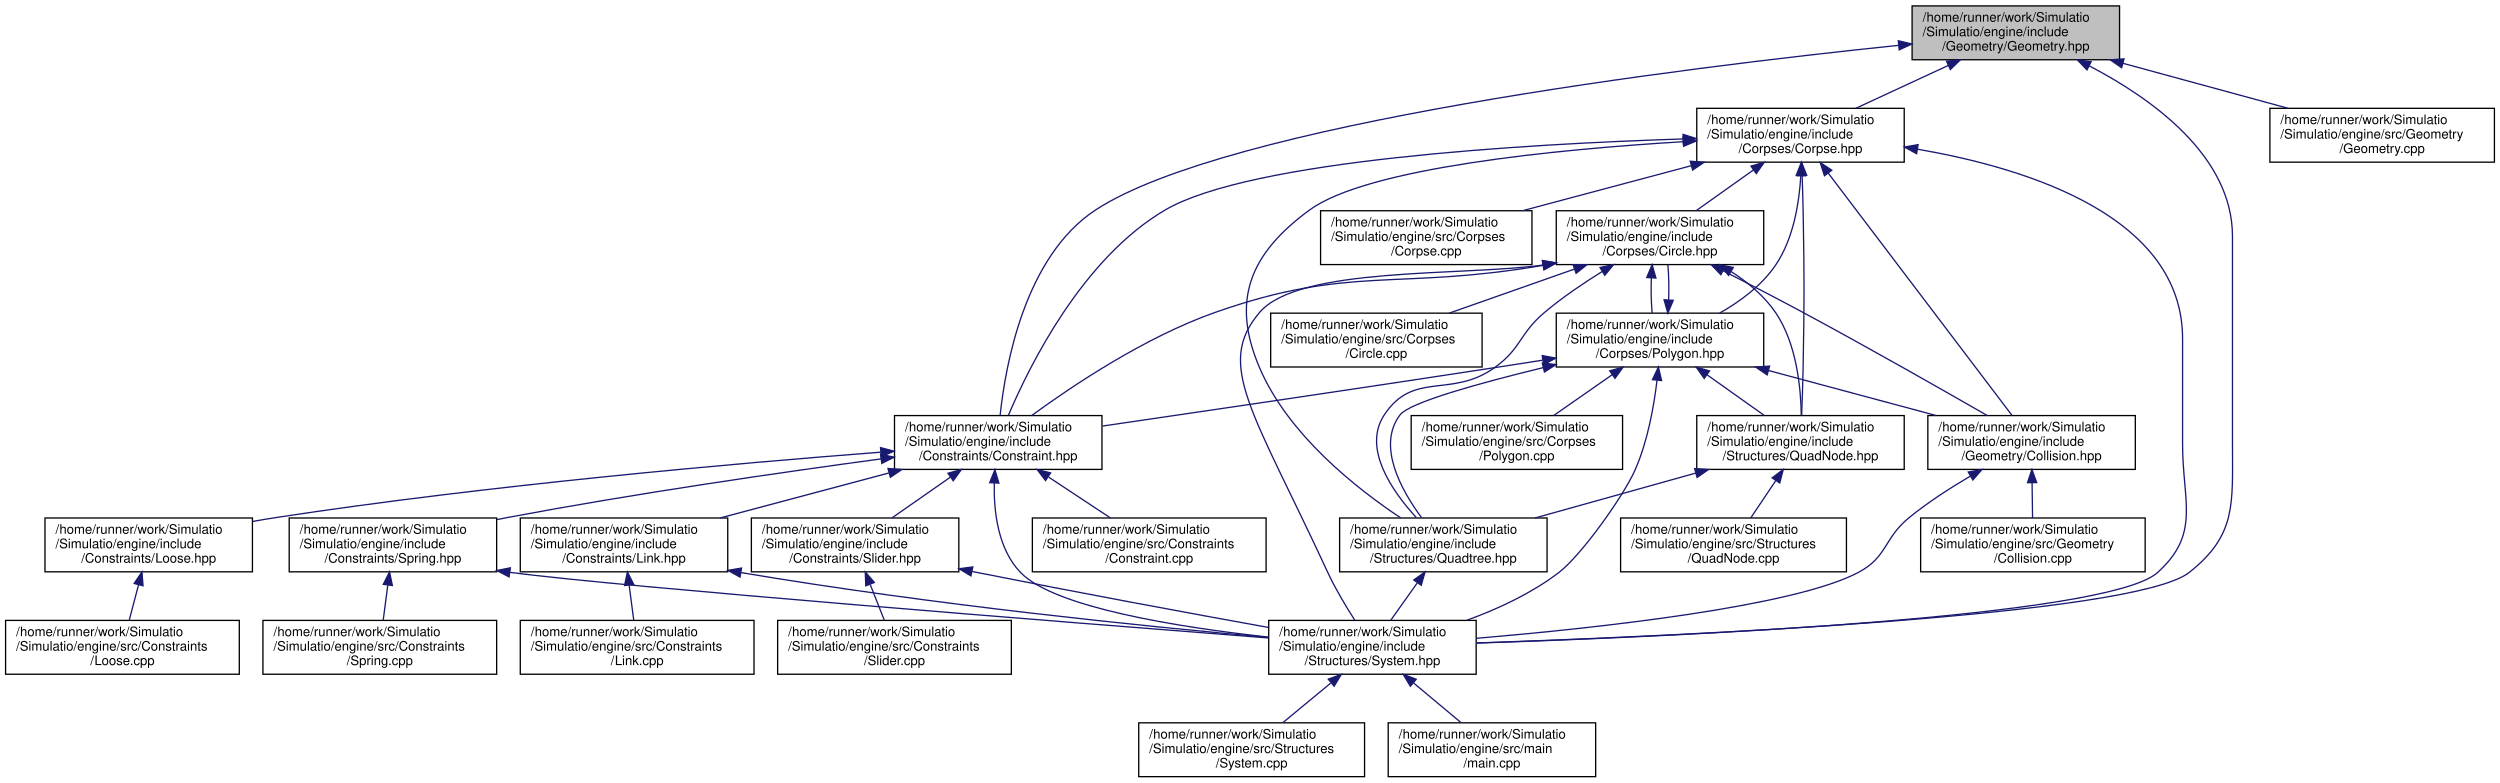
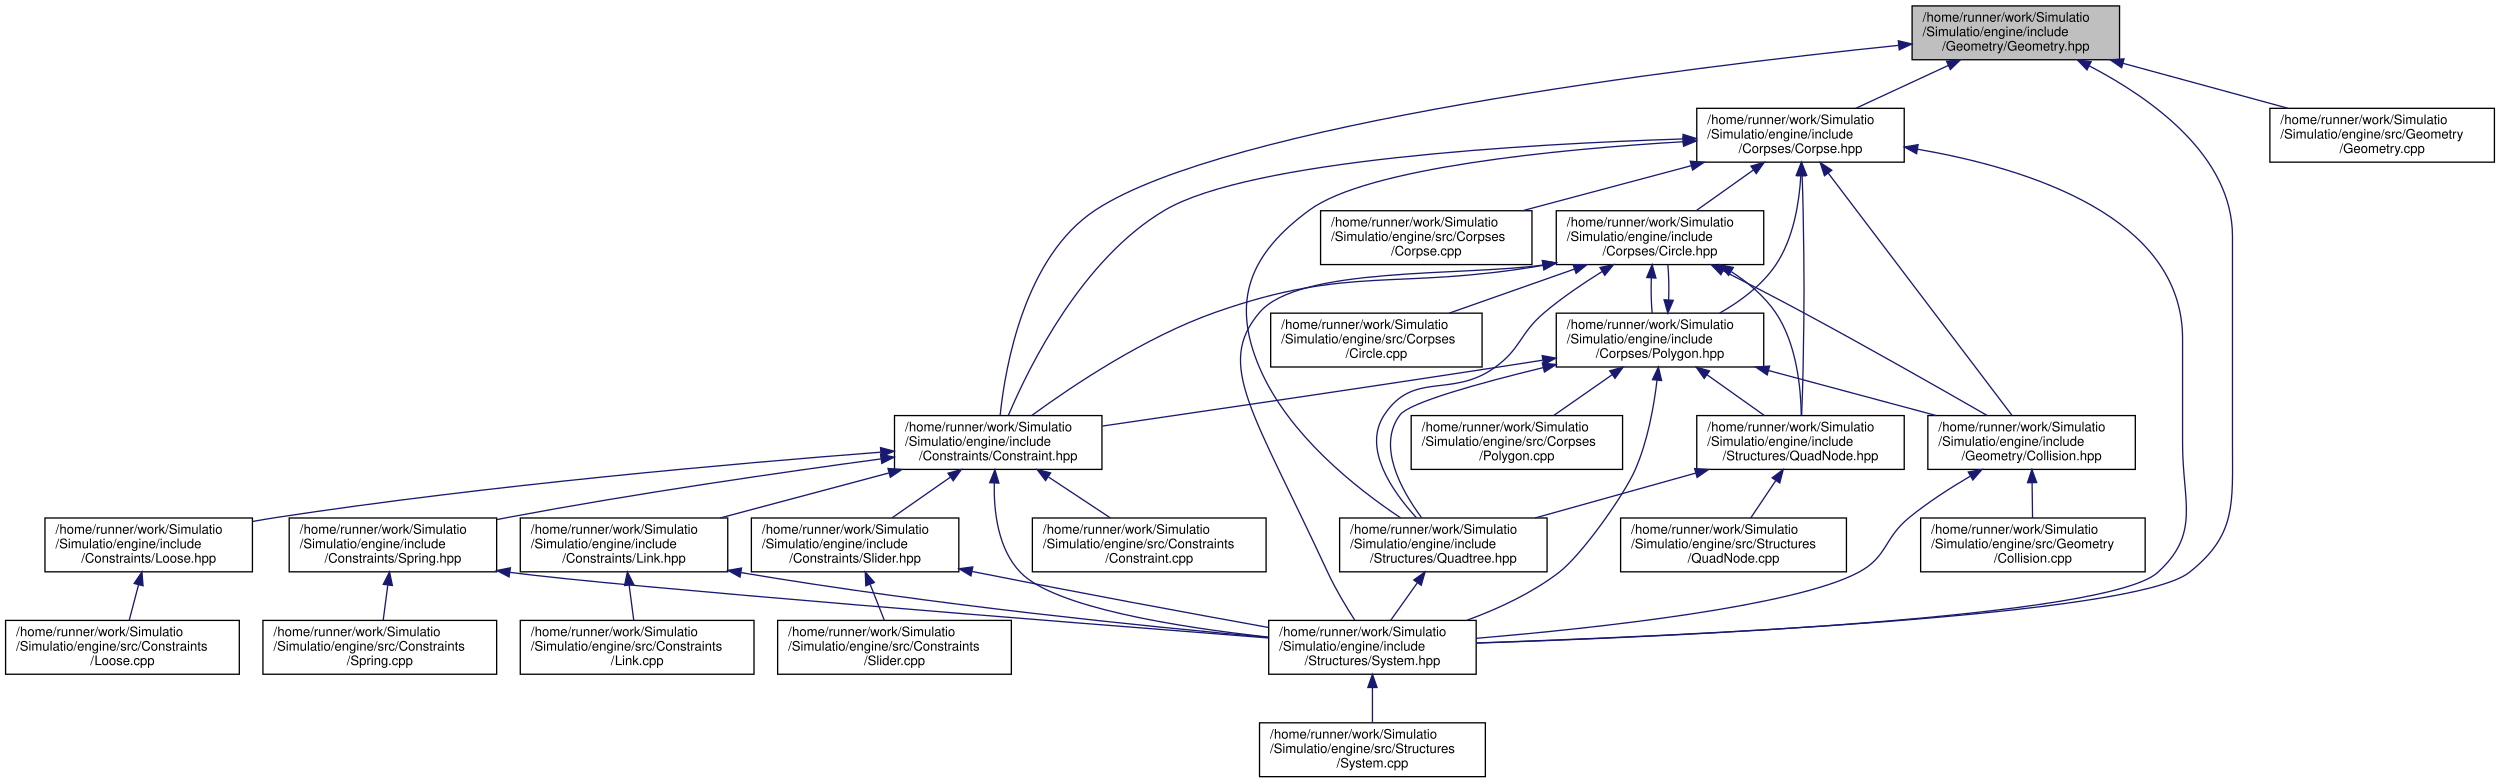
<svg xmlns="http://www.w3.org/2000/svg" xmlns:xlink="http://www.w3.org/1999/xlink" width="1904pt" height="596pt" viewBox="0.00 0.00 1903.50 596.00">
  <g id="graph0" class="graph" transform="scale(1 1) rotate(0) translate(4 592)">
    <g id="node1" class="node">
      <g id="a_node1">
        <a xlink:title=" ">
          <polygon fill="#bfbfbf" stroke="black" points="1452,-546.5 1452,-587.5 1610,-587.5 1610,-546.5 1452,-546.5" />
          <text text-anchor="start" x="1460" y="-575.5" font-family="Helvetica,sans-Serif" font-size="10.00">/home/runner/work/Simulatio</text>
          <text text-anchor="start" x="1460" y="-564.5" font-family="Helvetica,sans-Serif" font-size="10.00">/Simulatio/engine/include</text>
          <text text-anchor="middle" x="1531" y="-553.5" font-family="Helvetica,sans-Serif" font-size="10.00">/Geometry/Geometry.hpp</text>
        </a>
      </g>
    </g>
    <g id="node2" class="node">
      <g id="a_node2">
        <a xlink:href="_constraint_8hpp.html" target="_top" xlink:title=" ">
          <polygon fill="none" stroke="black" points="677,-234.5 677,-275.5 835,-275.5 835,-234.5 677,-234.5" />
          <text text-anchor="start" x="685" y="-263.5" font-family="Helvetica,sans-Serif" font-size="10.00">/home/runner/work/Simulatio</text>
          <text text-anchor="start" x="685" y="-252.5" font-family="Helvetica,sans-Serif" font-size="10.00">/Simulatio/engine/include</text>
          <text text-anchor="middle" x="756" y="-241.5" font-family="Helvetica,sans-Serif" font-size="10.00">/Constraints/Constraint.hpp</text>
        </a>
      </g>
    </g>
    <g id="edge1" class="edge">
      <path fill="none" stroke="midnightblue" d="M1441.64,-557.47C1276.14,-540.3 929.71,-497.53 830,-432 776.26,-396.68 761.47,-313.82 757.46,-275.75" />
      <polygon fill="midnightblue" stroke="midnightblue" points="1441.49,-560.97 1451.79,-558.52 1442.2,-554.01 1441.49,-560.97" />
    </g>
    <g id="node4" class="node">
      <g id="a_node4">
        <a xlink:href="_system_8hpp.html" target="_top" xlink:title=" ">
          <polygon fill="none" stroke="black" points="962,-78.5 962,-119.5 1120,-119.5 1120,-78.5 962,-78.5" />
          <text text-anchor="start" x="970" y="-107.5" font-family="Helvetica,sans-Serif" font-size="10.00">/home/runner/work/Simulatio</text>
          <text text-anchor="start" x="970" y="-96.5" font-family="Helvetica,sans-Serif" font-size="10.00">/Simulatio/engine/include</text>
          <text text-anchor="middle" x="1041" y="-85.5" font-family="Helvetica,sans-Serif" font-size="10.00">/Structures/System.hpp</text>
        </a>
      </g>
    </g>
-     <g id="edge45" class="edge">
+     <g id="edge44" class="edge">
      <path fill="none" stroke="midnightblue" d="M1586.91,-541.82C1634.77,-516.91 1696,-473.11 1696,-412 1696,-412 1696,-412 1696,-254 1696,-208.04 1699.08,-184.46 1663,-156 1621.23,-123.05 1277.97,-107.71 1120.01,-102.34" />
      <polygon fill="midnightblue" stroke="midnightblue" points="1585.19,-538.77 1577.84,-546.4 1588.35,-545.02 1585.19,-538.77" />
    </g>
-     <g id="node15" class="node">
-       <g id="a_node15">
+     <g id="node14" class="node">
+       <g id="a_node14">
        <a xlink:href="_corpse_8hpp.html" target="_top" xlink:title=" ">
          <polygon fill="none" stroke="black" points="1288,-468.5 1288,-509.5 1446,-509.5 1446,-468.5 1288,-468.5" />
          <text text-anchor="start" x="1296" y="-497.5" font-family="Helvetica,sans-Serif" font-size="10.00">/home/runner/work/Simulatio</text>
          <text text-anchor="start" x="1296" y="-486.5" font-family="Helvetica,sans-Serif" font-size="10.00">/Simulatio/engine/include</text>
          <text text-anchor="middle" x="1367" y="-475.5" font-family="Helvetica,sans-Serif" font-size="10.00">/Corpses/Corpse.hpp</text>
        </a>
      </g>
    </g>
-     <g id="edge17" class="edge">
+     <g id="edge16" class="edge">
      <path fill="none" stroke="midnightblue" d="M1479.62,-542.19C1456.93,-531.67 1430.59,-519.47 1409.09,-509.51" />
      <polygon fill="midnightblue" stroke="midnightblue" points="1478.22,-545.4 1488.77,-546.43 1481.16,-539.05 1478.22,-545.4" />
    </g>
-     <g id="node26" class="node">
-       <g id="a_node26">
+     <g id="node25" class="node">
+       <g id="a_node25">
        <a xlink:href="_geometry_8cpp.html" target="_top" xlink:title=" ">
          <polygon fill="none" stroke="black" points="1724.5,-468.5 1724.5,-509.5 1895.5,-509.5 1895.5,-468.5 1724.5,-468.5" />
          <text text-anchor="start" x="1732.5" y="-497.5" font-family="Helvetica,sans-Serif" font-size="10.00">/home/runner/work/Simulatio</text>
          <text text-anchor="start" x="1732.5" y="-486.5" font-family="Helvetica,sans-Serif" font-size="10.00">/Simulatio/engine/src/Geometry</text>
          <text text-anchor="middle" x="1810" y="-475.5" font-family="Helvetica,sans-Serif" font-size="10.00">/Geometry.cpp</text>
        </a>
      </g>
    </g>
-     <g id="edge46" class="edge">
+     <g id="edge45" class="edge">
      <path fill="none" stroke="midnightblue" d="M1612.54,-543.79C1652.41,-532.93 1699.95,-519.98 1738.39,-509.51" />
      <polygon fill="midnightblue" stroke="midnightblue" points="1611.58,-540.42 1602.85,-546.43 1613.42,-547.18 1611.58,-540.42" />
    </g>
    <g id="node3" class="node">
      <g id="a_node3">
        <a xlink:href="_link_8hpp.html" target="_top" xlink:title=" ">
          <polygon fill="none" stroke="black" points="392,-156.5 392,-197.5 550,-197.5 550,-156.5 392,-156.5" />
          <text text-anchor="start" x="400" y="-185.5" font-family="Helvetica,sans-Serif" font-size="10.00">/home/runner/work/Simulatio</text>
          <text text-anchor="start" x="400" y="-174.5" font-family="Helvetica,sans-Serif" font-size="10.00">/Simulatio/engine/include</text>
          <text text-anchor="middle" x="471" y="-163.5" font-family="Helvetica,sans-Serif" font-size="10.00">/Constraints/Link.hpp</text>
        </a>
      </g>
    </g>
    <g id="edge2" class="edge">
      <path fill="none" stroke="midnightblue" d="M672.7,-231.79C631.98,-220.93 583.42,-207.98 544.15,-197.51" />
      <polygon fill="midnightblue" stroke="midnightblue" points="672.04,-235.23 682.61,-234.43 673.84,-228.47 672.04,-235.23" />
    </g>
-     <g id="edge15" class="edge">
+     <g id="edge14" class="edge">
      <path fill="none" stroke="midnightblue" d="M752.99,-224.19C752.52,-202.46 755.78,-173.82 773,-156 798.72,-129.38 892.35,-114.42 961.73,-106.79" />
      <polygon fill="midnightblue" stroke="midnightblue" points="749.49,-224.4 753.47,-234.22 756.49,-224.06 749.49,-224.4" />
    </g>
-     <g id="node8" class="node">
-       <g id="a_node8">
+     <g id="node7" class="node">
+       <g id="a_node7">
        <a xlink:href="_loose_8hpp.html" target="_top" xlink:title=" ">
          <polygon fill="none" stroke="black" points="30,-156.5 30,-197.5 188,-197.5 188,-156.5 30,-156.5" />
          <text text-anchor="start" x="38" y="-185.5" font-family="Helvetica,sans-Serif" font-size="10.00">/home/runner/work/Simulatio</text>
          <text text-anchor="start" x="38" y="-174.5" font-family="Helvetica,sans-Serif" font-size="10.00">/Simulatio/engine/include</text>
          <text text-anchor="middle" x="109" y="-163.5" font-family="Helvetica,sans-Serif" font-size="10.00">/Constraints/Loose.hpp</text>
        </a>
      </g>
    </g>
-     <g id="edge7" class="edge">
+     <g id="edge6" class="edge">
      <path fill="none" stroke="midnightblue" d="M666.3,-247.61C557.31,-239.21 368.02,-222.58 207,-198 200.82,-197.06 194.44,-195.98 188.04,-194.83" />
      <polygon fill="midnightblue" stroke="midnightblue" points="666.35,-251.12 676.59,-248.4 666.89,-244.14 666.35,-251.12" />
    </g>
-     <g id="node10" class="node">
-       <g id="a_node10">
+     <g id="node9" class="node">
+       <g id="a_node9">
        <a xlink:href="_slider_8hpp.html" target="_top" xlink:title=" ">
          <polygon fill="none" stroke="black" points="568,-156.5 568,-197.5 726,-197.5 726,-156.5 568,-156.5" />
          <text text-anchor="start" x="576" y="-185.5" font-family="Helvetica,sans-Serif" font-size="10.00">/home/runner/work/Simulatio</text>
          <text text-anchor="start" x="576" y="-174.5" font-family="Helvetica,sans-Serif" font-size="10.00">/Simulatio/engine/include</text>
          <text text-anchor="middle" x="647" y="-163.5" font-family="Helvetica,sans-Serif" font-size="10.00">/Constraints/Slider.hpp</text>
        </a>
      </g>
    </g>
-     <g id="edge9" class="edge">
+     <g id="edge8" class="edge">
      <path fill="none" stroke="midnightblue" d="M719.62,-228.64C705.07,-218.49 688.57,-206.98 674.98,-197.51" />
      <polygon fill="midnightblue" stroke="midnightblue" points="717.73,-231.58 727.93,-234.43 721.73,-225.84 717.73,-231.58" />
    </g>
-     <g id="node12" class="node">
-       <g id="a_node12">
+     <g id="node11" class="node">
+       <g id="a_node11">
        <a xlink:href="_spring_8hpp.html" target="_top" xlink:title=" ">
          <polygon fill="none" stroke="black" points="216,-156.5 216,-197.5 374,-197.5 374,-156.5 216,-156.5" />
          <text text-anchor="start" x="224" y="-185.5" font-family="Helvetica,sans-Serif" font-size="10.00">/home/runner/work/Simulatio</text>
          <text text-anchor="start" x="224" y="-174.5" font-family="Helvetica,sans-Serif" font-size="10.00">/Simulatio/engine/include</text>
          <text text-anchor="middle" x="295" y="-163.5" font-family="Helvetica,sans-Serif" font-size="10.00">/Constraints/Spring.hpp</text>
        </a>
      </g>
    </g>
-     <g id="edge12" class="edge">
+     <g id="edge11" class="edge">
      <path fill="none" stroke="midnightblue" d="M666.78,-242.51C591.02,-232.29 479.53,-216.19 383,-198 380.07,-197.45 377.1,-196.87 374.1,-196.27" />
      <polygon fill="midnightblue" stroke="midnightblue" points="666.39,-245.98 676.76,-243.85 667.32,-239.05 666.39,-245.98" />
    </g>
-     <g id="node14" class="node">
-       <g id="a_node14">
+     <g id="node13" class="node">
+       <g id="a_node13">
        <a xlink:href="_constraint_8cpp.html" target="_top" xlink:title=" ">
          <polygon fill="none" stroke="black" points="782,-156.5 782,-197.5 960,-197.5 960,-156.5 782,-156.5" />
          <text text-anchor="start" x="790" y="-185.5" font-family="Helvetica,sans-Serif" font-size="10.00">/home/runner/work/Simulatio</text>
          <text text-anchor="start" x="790" y="-174.5" font-family="Helvetica,sans-Serif" font-size="10.00">/Simulatio/engine/src/Constraints</text>
          <text text-anchor="middle" x="871" y="-163.5" font-family="Helvetica,sans-Serif" font-size="10.00">/Constraint.cpp</text>
        </a>
      </g>
    </g>
-     <g id="edge16" class="edge">
+     <g id="edge15" class="edge">
      <path fill="none" stroke="midnightblue" d="M794.38,-228.64C809.74,-218.49 827.15,-206.98 841.49,-197.51" />
      <polygon fill="midnightblue" stroke="midnightblue" points="792.03,-225.99 785.62,-234.43 795.89,-231.83 792.03,-225.99" />
    </g>
    <g id="edge3" class="edge">
      <path fill="none" stroke="midnightblue" d="M560.2,-155.89C707.37,-131.12 868.06,-114.92 961.73,-106.57" />
      <polygon fill="midnightblue" stroke="midnightblue" points="559.35,-152.48 550.07,-157.61 560.52,-159.38 559.35,-152.48" />
    </g>
-     <g id="node7" class="node">
-       <g id="a_node7">
+     <g id="node6" class="node">
+       <g id="a_node6">
        <a xlink:href="_link_8cpp.html" target="_top" xlink:title=" ">
          <polygon fill="none" stroke="black" points="392,-78.5 392,-119.5 570,-119.5 570,-78.5 392,-78.5" />
          <text text-anchor="start" x="400" y="-107.5" font-family="Helvetica,sans-Serif" font-size="10.00">/home/runner/work/Simulatio</text>
          <text text-anchor="start" x="400" y="-96.5" font-family="Helvetica,sans-Serif" font-size="10.00">/Simulatio/engine/src/Constraints</text>
          <text text-anchor="middle" x="481" y="-85.5" font-family="Helvetica,sans-Serif" font-size="10.00">/Link.cpp</text>
        </a>
      </g>
    </g>
-     <g id="edge6" class="edge">
+     <g id="edge5" class="edge">
      <path fill="none" stroke="midnightblue" d="M474.91,-146.3C476.09,-137.3 477.36,-127.65 478.43,-119.51" />
      <polygon fill="midnightblue" stroke="midnightblue" points="471.41,-146.06 473.58,-156.43 478.35,-146.97 471.41,-146.06" />
    </g>
    <g id="node5" class="node">
      <g id="a_node5">
        <a xlink:href="_system_8cpp.html" target="_top" xlink:title=" ">
-           <polygon fill="none" stroke="black" points="863,-0.5 863,-41.5 1035,-41.5 1035,-0.5 863,-0.5" />
-           <text text-anchor="start" x="871" y="-29.5" font-family="Helvetica,sans-Serif" font-size="10.00">/home/runner/work/Simulatio</text>
-           <text text-anchor="start" x="871" y="-18.5" font-family="Helvetica,sans-Serif" font-size="10.00">/Simulatio/engine/src/Structures</text>
-           <text text-anchor="middle" x="949" y="-7.5" font-family="Helvetica,sans-Serif" font-size="10.00">/System.cpp</text>
+           <polygon fill="none" stroke="black" points="955,-0.5 955,-41.5 1127,-41.5 1127,-0.5 955,-0.5" />
+           <text text-anchor="start" x="963" y="-29.5" font-family="Helvetica,sans-Serif" font-size="10.00">/home/runner/work/Simulatio</text>
+           <text text-anchor="start" x="963" y="-18.5" font-family="Helvetica,sans-Serif" font-size="10.00">/Simulatio/engine/src/Structures</text>
+           <text text-anchor="middle" x="1041" y="-7.5" font-family="Helvetica,sans-Serif" font-size="10.00">/System.cpp</text>
        </a>
      </g>
    </g>
    <g id="edge4" class="edge">
-       <path fill="none" stroke="midnightblue" d="M1009.26,-71.78C997.23,-61.84 983.76,-50.72 972.61,-41.51" />
-       <polygon fill="midnightblue" stroke="midnightblue" points="1007.37,-74.76 1017.31,-78.43 1011.83,-69.36 1007.37,-74.76" />
-     </g>
-     <g id="node6" class="node">
-       <g id="a_node6">
-         <a xlink:href="engine_2src_2main_2main_8cpp.html" target="_top" xlink:title=" ">
-           <polygon fill="none" stroke="black" points="1053,-0.5 1053,-41.5 1211,-41.5 1211,-0.5 1053,-0.5" />
-           <text text-anchor="start" x="1061" y="-29.5" font-family="Helvetica,sans-Serif" font-size="10.00">/home/runner/work/Simulatio</text>
-           <text text-anchor="start" x="1061" y="-18.5" font-family="Helvetica,sans-Serif" font-size="10.00">/Simulatio/engine/src/main</text>
-           <text text-anchor="middle" x="1132" y="-7.5" font-family="Helvetica,sans-Serif" font-size="10.00">/main.cpp</text>
-         </a>
-       </g>
-     </g>
-     <g id="edge5" class="edge">
-       <path fill="none" stroke="midnightblue" d="M1072.4,-71.78C1084.29,-61.84 1097.62,-50.72 1108.64,-41.51" />
-       <polygon fill="midnightblue" stroke="midnightblue" points="1069.87,-69.33 1064.43,-78.43 1074.35,-74.7 1069.87,-69.33" />
-     </g>
-     <g id="node9" class="node">
-       <g id="a_node9">
+       <path fill="none" stroke="midnightblue" d="M1041,-68.3C1041,-59.3 1041,-49.65 1041,-41.51" />
+       <polygon fill="midnightblue" stroke="midnightblue" points="1037.5,-68.43 1041,-78.43 1044.5,-68.43 1037.5,-68.43" />
+     </g>
+     <g id="node8" class="node">
+       <g id="a_node8">
        <a xlink:href="_loose_8cpp.html" target="_top" xlink:title=" ">
          <polygon fill="none" stroke="black" points="0,-78.5 0,-119.5 178,-119.5 178,-78.5 0,-78.5" />
          <text text-anchor="start" x="8" y="-107.5" font-family="Helvetica,sans-Serif" font-size="10.00">/home/runner/work/Simulatio</text>
          <text text-anchor="start" x="8" y="-96.5" font-family="Helvetica,sans-Serif" font-size="10.00">/Simulatio/engine/src/Constraints</text>
          <text text-anchor="middle" x="89" y="-85.5" font-family="Helvetica,sans-Serif" font-size="10.00">/Loose.cpp</text>
        </a>
      </g>
    </g>
-     <g id="edge8" class="edge">
+     <g id="edge7" class="edge">
      <path fill="none" stroke="midnightblue" d="M101.26,-146.59C98.87,-137.51 96.3,-127.74 94.13,-119.51" />
      <polygon fill="midnightblue" stroke="midnightblue" points="97.92,-147.65 103.85,-156.43 104.69,-145.87 97.92,-147.65" />
    </g>
-     <g id="edge10" class="edge">
+     <g id="edge9" class="edge">
      <path fill="none" stroke="midnightblue" d="M736.15,-156.78C737.44,-156.51 738.72,-156.26 740,-156 815.18,-140.93 901.2,-125.06 961.98,-114.08" />
      <polygon fill="midnightblue" stroke="midnightblue" points="735.21,-153.4 726.12,-158.83 736.62,-160.25 735.21,-153.4" />
    </g>
-     <g id="node11" class="node">
-       <g id="a_node11">
-         <a xlink:href="engine_2src_2_constraints_2_slider_8cpp.html" target="_top" xlink:title=" ">
+     <g id="node10" class="node">
+       <g id="a_node10">
+         <a xlink:href="_slider_8cpp.html" target="_top" xlink:title=" ">
          <polygon fill="none" stroke="black" points="588,-78.5 588,-119.5 766,-119.5 766,-78.5 588,-78.5" />
          <text text-anchor="start" x="596" y="-107.5" font-family="Helvetica,sans-Serif" font-size="10.00">/home/runner/work/Simulatio</text>
          <text text-anchor="start" x="596" y="-96.5" font-family="Helvetica,sans-Serif" font-size="10.00">/Simulatio/engine/src/Constraints</text>
          <text text-anchor="middle" x="677" y="-85.5" font-family="Helvetica,sans-Serif" font-size="10.00">/Slider.cpp</text>
        </a>
      </g>
    </g>
-     <g id="edge11" class="edge">
+     <g id="edge10" class="edge">
      <path fill="none" stroke="midnightblue" d="M658.49,-146.88C662.11,-137.72 666.01,-127.83 669.3,-119.51" />
      <polygon fill="midnightblue" stroke="midnightblue" points="655.14,-145.84 654.73,-156.43 661.65,-148.41 655.14,-145.84" />
    </g>
-     <g id="edge13" class="edge">
+     <g id="edge12" class="edge">
      <path fill="none" stroke="midnightblue" d="M384.01,-156.08C469.47,-144.89 806.27,-118.23 961.77,-106.12" />
      <polygon fill="midnightblue" stroke="midnightblue" points="383.46,-152.62 374.05,-157.49 384.45,-159.55 383.46,-152.62" />
    </g>
-     <g id="node13" class="node">
-       <g id="a_node13">
-         <a xlink:href="engine_2src_2_constraints_2_spring_8cpp.html" target="_top" xlink:title=" ">
+     <g id="node12" class="node">
+       <g id="a_node12">
+         <a xlink:href="_spring_8cpp.html" target="_top" xlink:title=" ">
          <polygon fill="none" stroke="black" points="196,-78.5 196,-119.5 374,-119.5 374,-78.5 196,-78.5" />
          <text text-anchor="start" x="204" y="-107.5" font-family="Helvetica,sans-Serif" font-size="10.00">/home/runner/work/Simulatio</text>
          <text text-anchor="start" x="204" y="-96.5" font-family="Helvetica,sans-Serif" font-size="10.00">/Simulatio/engine/src/Constraints</text>
          <text text-anchor="middle" x="285" y="-85.5" font-family="Helvetica,sans-Serif" font-size="10.00">/Spring.cpp</text>
        </a>
      </g>
    </g>
-     <g id="edge14" class="edge">
+     <g id="edge13" class="edge">
      <path fill="none" stroke="midnightblue" d="M291.09,-146.3C289.91,-137.3 288.64,-127.65 287.57,-119.51" />
      <polygon fill="midnightblue" stroke="midnightblue" points="287.65,-146.97 292.42,-156.43 294.59,-146.06 287.65,-146.97" />
    </g>
-     <g id="edge18" class="edge">
+     <g id="edge17" class="edge">
      <path fill="none" stroke="midnightblue" d="M1277.66,-486.18C1156.56,-482.28 947.94,-470.09 883,-432 820.11,-395.11 779.73,-313.44 763.77,-275.75" />
      <polygon fill="midnightblue" stroke="midnightblue" points="1277.56,-489.68 1287.66,-486.49 1277.78,-482.68 1277.56,-489.68" />
    </g>
-     <g id="edge43" class="edge">
+     <g id="edge42" class="edge">
      <path fill="none" stroke="midnightblue" d="M1456.14,-478.37C1541.7,-463.6 1658,-426.51 1658,-334 1658,-334 1658,-334 1658,-254 1658,-209.63 1671.87,-185.8 1639,-156 1601.34,-121.86 1274.08,-107.24 1120.26,-102.21" />
      <polygon fill="midnightblue" stroke="midnightblue" points="1455.43,-474.94 1446.13,-480.02 1456.57,-481.85 1455.43,-474.94" />
    </g>
-     <g id="node16" class="node">
-       <g id="a_node16">
+     <g id="node15" class="node">
+       <g id="a_node15">
        <a xlink:href="_circle_8hpp.html" target="_top" xlink:title=" ">
          <polygon fill="none" stroke="black" points="1181,-390.5 1181,-431.5 1339,-431.5 1339,-390.5 1181,-390.5" />
          <text text-anchor="start" x="1189" y="-419.5" font-family="Helvetica,sans-Serif" font-size="10.00">/home/runner/work/Simulatio</text>
          <text text-anchor="start" x="1189" y="-408.5" font-family="Helvetica,sans-Serif" font-size="10.00">/Simulatio/engine/include</text>
          <text text-anchor="middle" x="1260" y="-397.5" font-family="Helvetica,sans-Serif" font-size="10.00">/Corpses/Circle.hpp</text>
        </a>
      </g>
    </g>
-     <g id="edge19" class="edge">
+     <g id="edge18" class="edge">
      <path fill="none" stroke="midnightblue" d="M1331.29,-462.64C1317,-452.49 1300.8,-440.98 1287.46,-431.51" />
      <polygon fill="midnightblue" stroke="midnightblue" points="1329.27,-465.49 1339.44,-468.43 1333.32,-459.78 1329.27,-465.49" />
    </g>
-     <g id="node17" class="node">
-       <g id="a_node17">
+     <g id="node16" class="node">
+       <g id="a_node16">
        <a xlink:href="_polygon_8hpp.html" target="_top" xlink:title=" ">
          <polygon fill="none" stroke="black" points="1181,-312.5 1181,-353.5 1339,-353.5 1339,-312.5 1181,-312.5" />
          <text text-anchor="start" x="1189" y="-341.5" font-family="Helvetica,sans-Serif" font-size="10.00">/home/runner/work/Simulatio</text>
          <text text-anchor="start" x="1189" y="-330.5" font-family="Helvetica,sans-Serif" font-size="10.00">/Simulatio/engine/include</text>
          <text text-anchor="middle" x="1260" y="-319.5" font-family="Helvetica,sans-Serif" font-size="10.00">/Corpses/Polygon.hpp</text>
        </a>
      </g>
    </g>
-     <g id="edge39" class="edge">
+     <g id="edge38" class="edge">
      <path fill="none" stroke="midnightblue" d="M1367.23,-458.07C1366.04,-437.35 1361.62,-410.01 1348,-390 1337.5,-374.58 1321.21,-362.51 1305.48,-353.58" />
      <polygon fill="midnightblue" stroke="midnightblue" points="1363.74,-458.36 1367.6,-468.23 1370.74,-458.11 1363.74,-458.36" />
    </g>
-     <g id="node18" class="node">
-       <g id="a_node18">
+     <g id="node17" class="node">
+       <g id="a_node17">
        <a xlink:href="_collision_8hpp.html" target="_top" xlink:title=" ">
          <polygon fill="none" stroke="black" points="1464,-234.5 1464,-275.5 1622,-275.5 1622,-234.5 1464,-234.5" />
          <text text-anchor="start" x="1472" y="-263.5" font-family="Helvetica,sans-Serif" font-size="10.00">/home/runner/work/Simulatio</text>
          <text text-anchor="start" x="1472" y="-252.5" font-family="Helvetica,sans-Serif" font-size="10.00">/Simulatio/engine/include</text>
          <text text-anchor="middle" x="1543" y="-241.5" font-family="Helvetica,sans-Serif" font-size="10.00">/Geometry/Collision.hpp</text>
        </a>
      </g>
    </g>
-     <g id="edge40" class="edge">
+     <g id="edge39" class="edge">
      <path fill="none" stroke="midnightblue" d="M1388.08,-460.21C1424.12,-412.7 1496.7,-317.03 1528.03,-275.73" />
      <polygon fill="midnightblue" stroke="midnightblue" points="1385.26,-458.14 1382.01,-468.22 1390.84,-462.37 1385.26,-458.14" />
    </g>
-     <g id="node20" class="node">
-       <g id="a_node20">
+     <g id="node19" class="node">
+       <g id="a_node19">
        <a xlink:href="_quad_node_8hpp.html" target="_top" xlink:title=" ">
          <polygon fill="none" stroke="black" points="1288,-234.5 1288,-275.5 1446,-275.5 1446,-234.5 1288,-234.5" />
          <text text-anchor="start" x="1296" y="-263.5" font-family="Helvetica,sans-Serif" font-size="10.00">/home/runner/work/Simulatio</text>
          <text text-anchor="start" x="1296" y="-252.5" font-family="Helvetica,sans-Serif" font-size="10.00">/Simulatio/engine/include</text>
          <text text-anchor="middle" x="1367" y="-241.5" font-family="Helvetica,sans-Serif" font-size="10.00">/Structures/QuadNode.hpp</text>
        </a>
      </g>
    </g>
-     <g id="edge41" class="edge">
+     <g id="edge40" class="edge">
      <path fill="none" stroke="midnightblue" d="M1368.26,-458.13C1368.57,-449.68 1368.85,-440.48 1369,-432 1369.95,-378.68 1369.95,-365.32 1369,-312 1368.78,-299.94 1368.31,-286.42 1367.88,-275.69" />
      <polygon fill="midnightblue" stroke="midnightblue" points="1364.76,-458.18 1367.88,-468.31 1371.75,-458.45 1364.76,-458.18" />
    </g>
-     <g id="node21" class="node">
-       <g id="a_node21">
+     <g id="node20" class="node">
+       <g id="a_node20">
        <a xlink:href="_quadtree_8hpp.html" target="_top" xlink:title=" ">
          <polygon fill="none" stroke="black" points="1016,-156.5 1016,-197.5 1174,-197.5 1174,-156.5 1016,-156.5" />
          <text text-anchor="start" x="1024" y="-185.5" font-family="Helvetica,sans-Serif" font-size="10.00">/home/runner/work/Simulatio</text>
          <text text-anchor="start" x="1024" y="-174.5" font-family="Helvetica,sans-Serif" font-size="10.00">/Simulatio/engine/include</text>
          <text text-anchor="middle" x="1095" y="-163.5" font-family="Helvetica,sans-Serif" font-size="10.00">/Structures/Quadtree.hpp</text>
        </a>
      </g>
    </g>
-     <g id="edge42" class="edge">
+     <g id="edge41" class="edge">
      <path fill="none" stroke="midnightblue" d="M1277.75,-484.09C1181.78,-478.27 1037.03,-464.31 993,-432 947.9,-398.9 933.03,-363.45 955,-312 976.74,-261.1 1028.35,-220.29 1062.46,-197.61" />
      <polygon fill="midnightblue" stroke="midnightblue" points="1277.56,-487.59 1287.74,-484.68 1277.97,-480.6 1277.56,-487.59" />
    </g>
-     <g id="node25" class="node">
-       <g id="a_node25">
+     <g id="node24" class="node">
+       <g id="a_node24">
        <a xlink:href="_corpse_8cpp.html" target="_top" xlink:title=" ">
          <polygon fill="none" stroke="black" points="1001.5,-390.5 1001.5,-431.5 1162.5,-431.5 1162.5,-390.5 1001.5,-390.5" />
          <text text-anchor="start" x="1009.5" y="-419.5" font-family="Helvetica,sans-Serif" font-size="10.00">/home/runner/work/Simulatio</text>
          <text text-anchor="start" x="1009.5" y="-408.5" font-family="Helvetica,sans-Serif" font-size="10.00">/Simulatio/engine/src/Corpses</text>
          <text text-anchor="middle" x="1082" y="-397.5" font-family="Helvetica,sans-Serif" font-size="10.00">/Corpse.cpp</text>
        </a>
      </g>
    </g>
-     <g id="edge44" class="edge">
+     <g id="edge43" class="edge">
      <path fill="none" stroke="midnightblue" d="M1283.7,-465.79C1242.98,-454.93 1194.42,-441.98 1155.15,-431.51" />
      <polygon fill="midnightblue" stroke="midnightblue" points="1283.04,-469.23 1293.61,-468.43 1284.84,-462.47 1283.04,-469.23" />
    </g>
-     <g id="edge20" class="edge">
+     <g id="edge19" class="edge">
      <path fill="none" stroke="midnightblue" d="M1170.94,-389.92C1059.21,-370.69 1024.27,-390.44 921,-354 867.74,-335.21 812.68,-298.34 781.54,-275.57" />
      <polygon fill="midnightblue" stroke="midnightblue" points="1170.45,-393.39 1180.91,-391.71 1171.68,-386.5 1170.45,-393.39" />
    </g>
-     <g id="edge37" class="edge">
+     <g id="edge36" class="edge">
      <path fill="none" stroke="midnightblue" d="M1170.87,-390.14C1109.32,-381.61 984.88,-389.25 955,-354 921.18,-314.1 949.81,-279.48 1007,-156 1012.83,-143.41 1020.83,-130.1 1027.6,-119.62" />
      <polygon fill="midnightblue" stroke="midnightblue" points="1170.46,-393.61 1180.89,-391.79 1171.6,-386.71 1170.46,-393.61" />
    </g>
-     <g id="edge21" class="edge">
+     <g id="edge20" class="edge">
      <path fill="none" stroke="midnightblue" d="M1253.4,-380.3C1253.08,-371.3 1253.28,-361.65 1254.02,-353.51" />
      <polygon fill="midnightblue" stroke="midnightblue" points="1249.91,-380.66 1254.01,-390.43 1256.9,-380.23 1249.91,-380.66" />
    </g>
-     <g id="edge34" class="edge">
+     <g id="edge33" class="edge">
      <path fill="none" stroke="midnightblue" d="M1308.12,-385.78C1327.17,-376.06 1349.2,-364.66 1369,-354 1418.15,-327.54 1474.3,-295.6 1509.21,-275.54" />
      <polygon fill="midnightblue" stroke="midnightblue" points="1306.36,-382.75 1299.03,-390.4 1309.53,-388.99 1306.36,-382.75" />
    </g>
-     <g id="edge35" class="edge">
+     <g id="edge34" class="edge">
      <path fill="none" stroke="midnightblue" d="M1314.34,-385.07C1327.11,-376.85 1339.47,-366.53 1348,-354 1364,-330.51 1367.3,-296.89 1367.6,-275.77" />
      <polygon fill="midnightblue" stroke="midnightblue" points="1312.23,-382.26 1305.48,-390.42 1315.85,-388.25 1312.23,-382.26" />
    </g>
-     <g id="edge36" class="edge">
+     <g id="edge35" class="edge">
      <path fill="none" stroke="midnightblue" d="M1215.81,-385.11C1201.27,-376.09 1185.41,-365.32 1172,-354 1152.76,-337.76 1154.49,-326.63 1134,-312 1100.95,-288.4 1072.36,-309.91 1050,-276 1033.3,-250.68 1055.76,-218.16 1074.5,-197.69" />
      <polygon fill="midnightblue" stroke="midnightblue" points="1214.3,-388.28 1224.66,-390.49 1217.93,-382.3 1214.3,-388.28" />
    </g>
-     <g id="node24" class="node">
-       <g id="a_node24">
+     <g id="node23" class="node">
+       <g id="a_node23">
        <a xlink:href="_circle_8cpp.html" target="_top" xlink:title=" ">
          <polygon fill="none" stroke="black" points="963.5,-312.5 963.5,-353.5 1124.5,-353.5 1124.5,-312.5 963.5,-312.5" />
          <text text-anchor="start" x="971.5" y="-341.5" font-family="Helvetica,sans-Serif" font-size="10.00">/home/runner/work/Simulatio</text>
          <text text-anchor="start" x="971.5" y="-330.5" font-family="Helvetica,sans-Serif" font-size="10.00">/Simulatio/engine/src/Corpses</text>
          <text text-anchor="middle" x="1044" y="-319.5" font-family="Helvetica,sans-Serif" font-size="10.00">/Circle.cpp</text>
        </a>
      </g>
    </g>
-     <g id="edge38" class="edge">
+     <g id="edge37" class="edge">
      <path fill="none" stroke="midnightblue" d="M1194.71,-387.03C1164.3,-376.33 1128.51,-363.73 1099.44,-353.51" />
      <polygon fill="midnightblue" stroke="midnightblue" points="1193.78,-390.41 1204.37,-390.43 1196.1,-383.81 1193.78,-390.41" />
    </g>
-     <g id="edge22" class="edge">
+     <g id="edge21" class="edge">
      <path fill="none" stroke="midnightblue" d="M1170.47,-317.67C1158.22,-315.75 1145.8,-313.81 1134,-312 1030.89,-296.18 911.82,-278.66 835.31,-267.51" />
      <polygon fill="midnightblue" stroke="midnightblue" points="1170.28,-321.19 1180.71,-319.29 1171.37,-314.27 1170.28,-321.19" />
    </g>
-     <g id="edge32" class="edge">
+     <g id="edge31" class="edge">
      <path fill="none" stroke="midnightblue" d="M1257.73,-302.38C1255.37,-282.39 1250.61,-255.77 1241,-234 1232.28,-214.24 1200.15,-169.13 1183,-156 1162.38,-140.21 1136.74,-128.3 1112.94,-119.62" />
      <polygon fill="midnightblue" stroke="midnightblue" points="1254.26,-302.87 1258.78,-312.45 1261.22,-302.15 1254.26,-302.87" />
    </g>
-     <g id="edge23" class="edge">
+     <g id="edge22" class="edge">
      <path fill="none" stroke="midnightblue" d="M1266.6,-363.63C1266.92,-372.62 1266.72,-382.27 1265.99,-390.43" />
      <polygon fill="midnightblue" stroke="midnightblue" points="1270.09,-363.27 1265.98,-353.51 1263.1,-363.7 1270.09,-363.27" />
    </g>
-     <g id="edge24" class="edge">
+     <g id="edge23" class="edge">
      <path fill="none" stroke="midnightblue" d="M1342.71,-309.79C1383.15,-298.93 1431.37,-285.98 1470.37,-275.51" />
      <polygon fill="midnightblue" stroke="midnightblue" points="1341.63,-306.45 1332.88,-312.43 1343.45,-313.21 1341.63,-306.45" />
    </g>
-     <g id="edge27" class="edge">
+     <g id="edge26" class="edge">
      <path fill="none" stroke="midnightblue" d="M1295.71,-306.64C1310,-296.49 1326.2,-284.98 1339.54,-275.51" />
      <polygon fill="midnightblue" stroke="midnightblue" points="1293.68,-303.78 1287.56,-312.43 1297.73,-309.49 1293.68,-303.78" />
    </g>
-     <g id="edge31" class="edge">
+     <g id="edge30" class="edge">
      <path fill="none" stroke="midnightblue" d="M1171.12,-312.04C1121.87,-300.09 1069.13,-285.43 1062,-276 1044.24,-252.52 1062.78,-218.9 1078.4,-197.78" />
      <polygon fill="midnightblue" stroke="midnightblue" points="1170.36,-315.46 1180.9,-314.4 1172,-308.66 1170.36,-315.46" />
    </g>
-     <g id="node23" class="node">
-       <g id="a_node23">
+     <g id="node22" class="node">
+       <g id="a_node22">
        <a xlink:href="_polygon_8cpp.html" target="_top" xlink:title=" ">
          <polygon fill="none" stroke="black" points="1070.5,-234.5 1070.5,-275.5 1231.5,-275.5 1231.5,-234.5 1070.5,-234.5" />
          <text text-anchor="start" x="1078.5" y="-263.5" font-family="Helvetica,sans-Serif" font-size="10.00">/home/runner/work/Simulatio</text>
          <text text-anchor="start" x="1078.5" y="-252.5" font-family="Helvetica,sans-Serif" font-size="10.00">/Simulatio/engine/src/Corpses</text>
          <text text-anchor="middle" x="1151" y="-241.5" font-family="Helvetica,sans-Serif" font-size="10.00">/Polygon.cpp</text>
        </a>
      </g>
    </g>
-     <g id="edge33" class="edge">
+     <g id="edge32" class="edge">
      <path fill="none" stroke="midnightblue" d="M1223.62,-306.64C1209.07,-296.49 1192.57,-284.98 1178.98,-275.51" />
      <polygon fill="midnightblue" stroke="midnightblue" points="1221.73,-309.58 1231.93,-312.43 1225.73,-303.84 1221.73,-309.58" />
    </g>
-     <g id="edge25" class="edge">
+     <g id="edge24" class="edge">
      <path fill="none" stroke="midnightblue" d="M1496.34,-229.36C1480.97,-220.35 1464.19,-209.52 1450,-198 1430.23,-181.94 1433.52,-167.91 1411,-156 1361.89,-130.04 1213.3,-113.77 1120.04,-105.84" />
      <polygon fill="midnightblue" stroke="midnightblue" points="1494.79,-232.5 1505.21,-234.44 1498.27,-226.43 1494.79,-232.5" />
    </g>
-     <g id="node19" class="node">
-       <g id="a_node19">
+     <g id="node18" class="node">
+       <g id="a_node18">
        <a xlink:href="_collision_8cpp.html" target="_top" xlink:title=" ">
          <polygon fill="none" stroke="black" points="1458.5,-156.5 1458.5,-197.5 1629.5,-197.5 1629.5,-156.5 1458.5,-156.5" />
          <text text-anchor="start" x="1466.5" y="-185.5" font-family="Helvetica,sans-Serif" font-size="10.00">/home/runner/work/Simulatio</text>
          <text text-anchor="start" x="1466.5" y="-174.5" font-family="Helvetica,sans-Serif" font-size="10.00">/Simulatio/engine/src/Geometry</text>
          <text text-anchor="middle" x="1544" y="-163.5" font-family="Helvetica,sans-Serif" font-size="10.00">/Collision.cpp</text>
        </a>
      </g>
    </g>
-     <g id="edge26" class="edge">
+     <g id="edge25" class="edge">
      <path fill="none" stroke="midnightblue" d="M1543.39,-224.3C1543.51,-215.3 1543.64,-205.65 1543.74,-197.51" />
      <polygon fill="midnightblue" stroke="midnightblue" points="1539.89,-224.38 1543.26,-234.43 1546.89,-224.48 1539.89,-224.38" />
    </g>
-     <g id="edge28" class="edge">
+     <g id="edge27" class="edge">
      <path fill="none" stroke="midnightblue" d="M1287.26,-231.72C1248.44,-220.87 1202.21,-207.96 1164.81,-197.51" />
      <polygon fill="midnightblue" stroke="midnightblue" points="1286.38,-235.11 1296.95,-234.43 1288.26,-228.37 1286.38,-235.11" />
    </g>
-     <g id="node22" class="node">
-       <g id="a_node22">
+     <g id="node21" class="node">
+       <g id="a_node21">
        <a xlink:href="_quad_node_8cpp.html" target="_top" xlink:title=" ">
          <polygon fill="none" stroke="black" points="1230,-156.5 1230,-197.5 1402,-197.5 1402,-156.5 1230,-156.5" />
          <text text-anchor="start" x="1238" y="-185.5" font-family="Helvetica,sans-Serif" font-size="10.00">/home/runner/work/Simulatio</text>
          <text text-anchor="start" x="1238" y="-174.5" font-family="Helvetica,sans-Serif" font-size="10.00">/Simulatio/engine/src/Structures</text>
          <text text-anchor="middle" x="1316" y="-163.5" font-family="Helvetica,sans-Serif" font-size="10.00">/QuadNode.cpp</text>
        </a>
      </g>
    </g>
-     <g id="edge30" class="edge">
+     <g id="edge29" class="edge">
      <path fill="none" stroke="midnightblue" d="M1348.24,-226.05C1341.88,-216.57 1334.91,-206.18 1329.09,-197.51" />
      <polygon fill="midnightblue" stroke="midnightblue" points="1345.39,-228.07 1353.87,-234.43 1351.2,-224.17 1345.39,-228.07" />
    </g>
-     <g id="edge29" class="edge">
+     <g id="edge28" class="edge">
      <path fill="none" stroke="midnightblue" d="M1075.14,-148.05C1068.4,-138.57 1061.03,-128.18 1054.86,-119.51" />
      <polygon fill="midnightblue" stroke="midnightblue" points="1072.45,-150.3 1081.09,-156.43 1078.15,-146.25 1072.45,-150.3" />
    </g>
  </g>
</svg>
